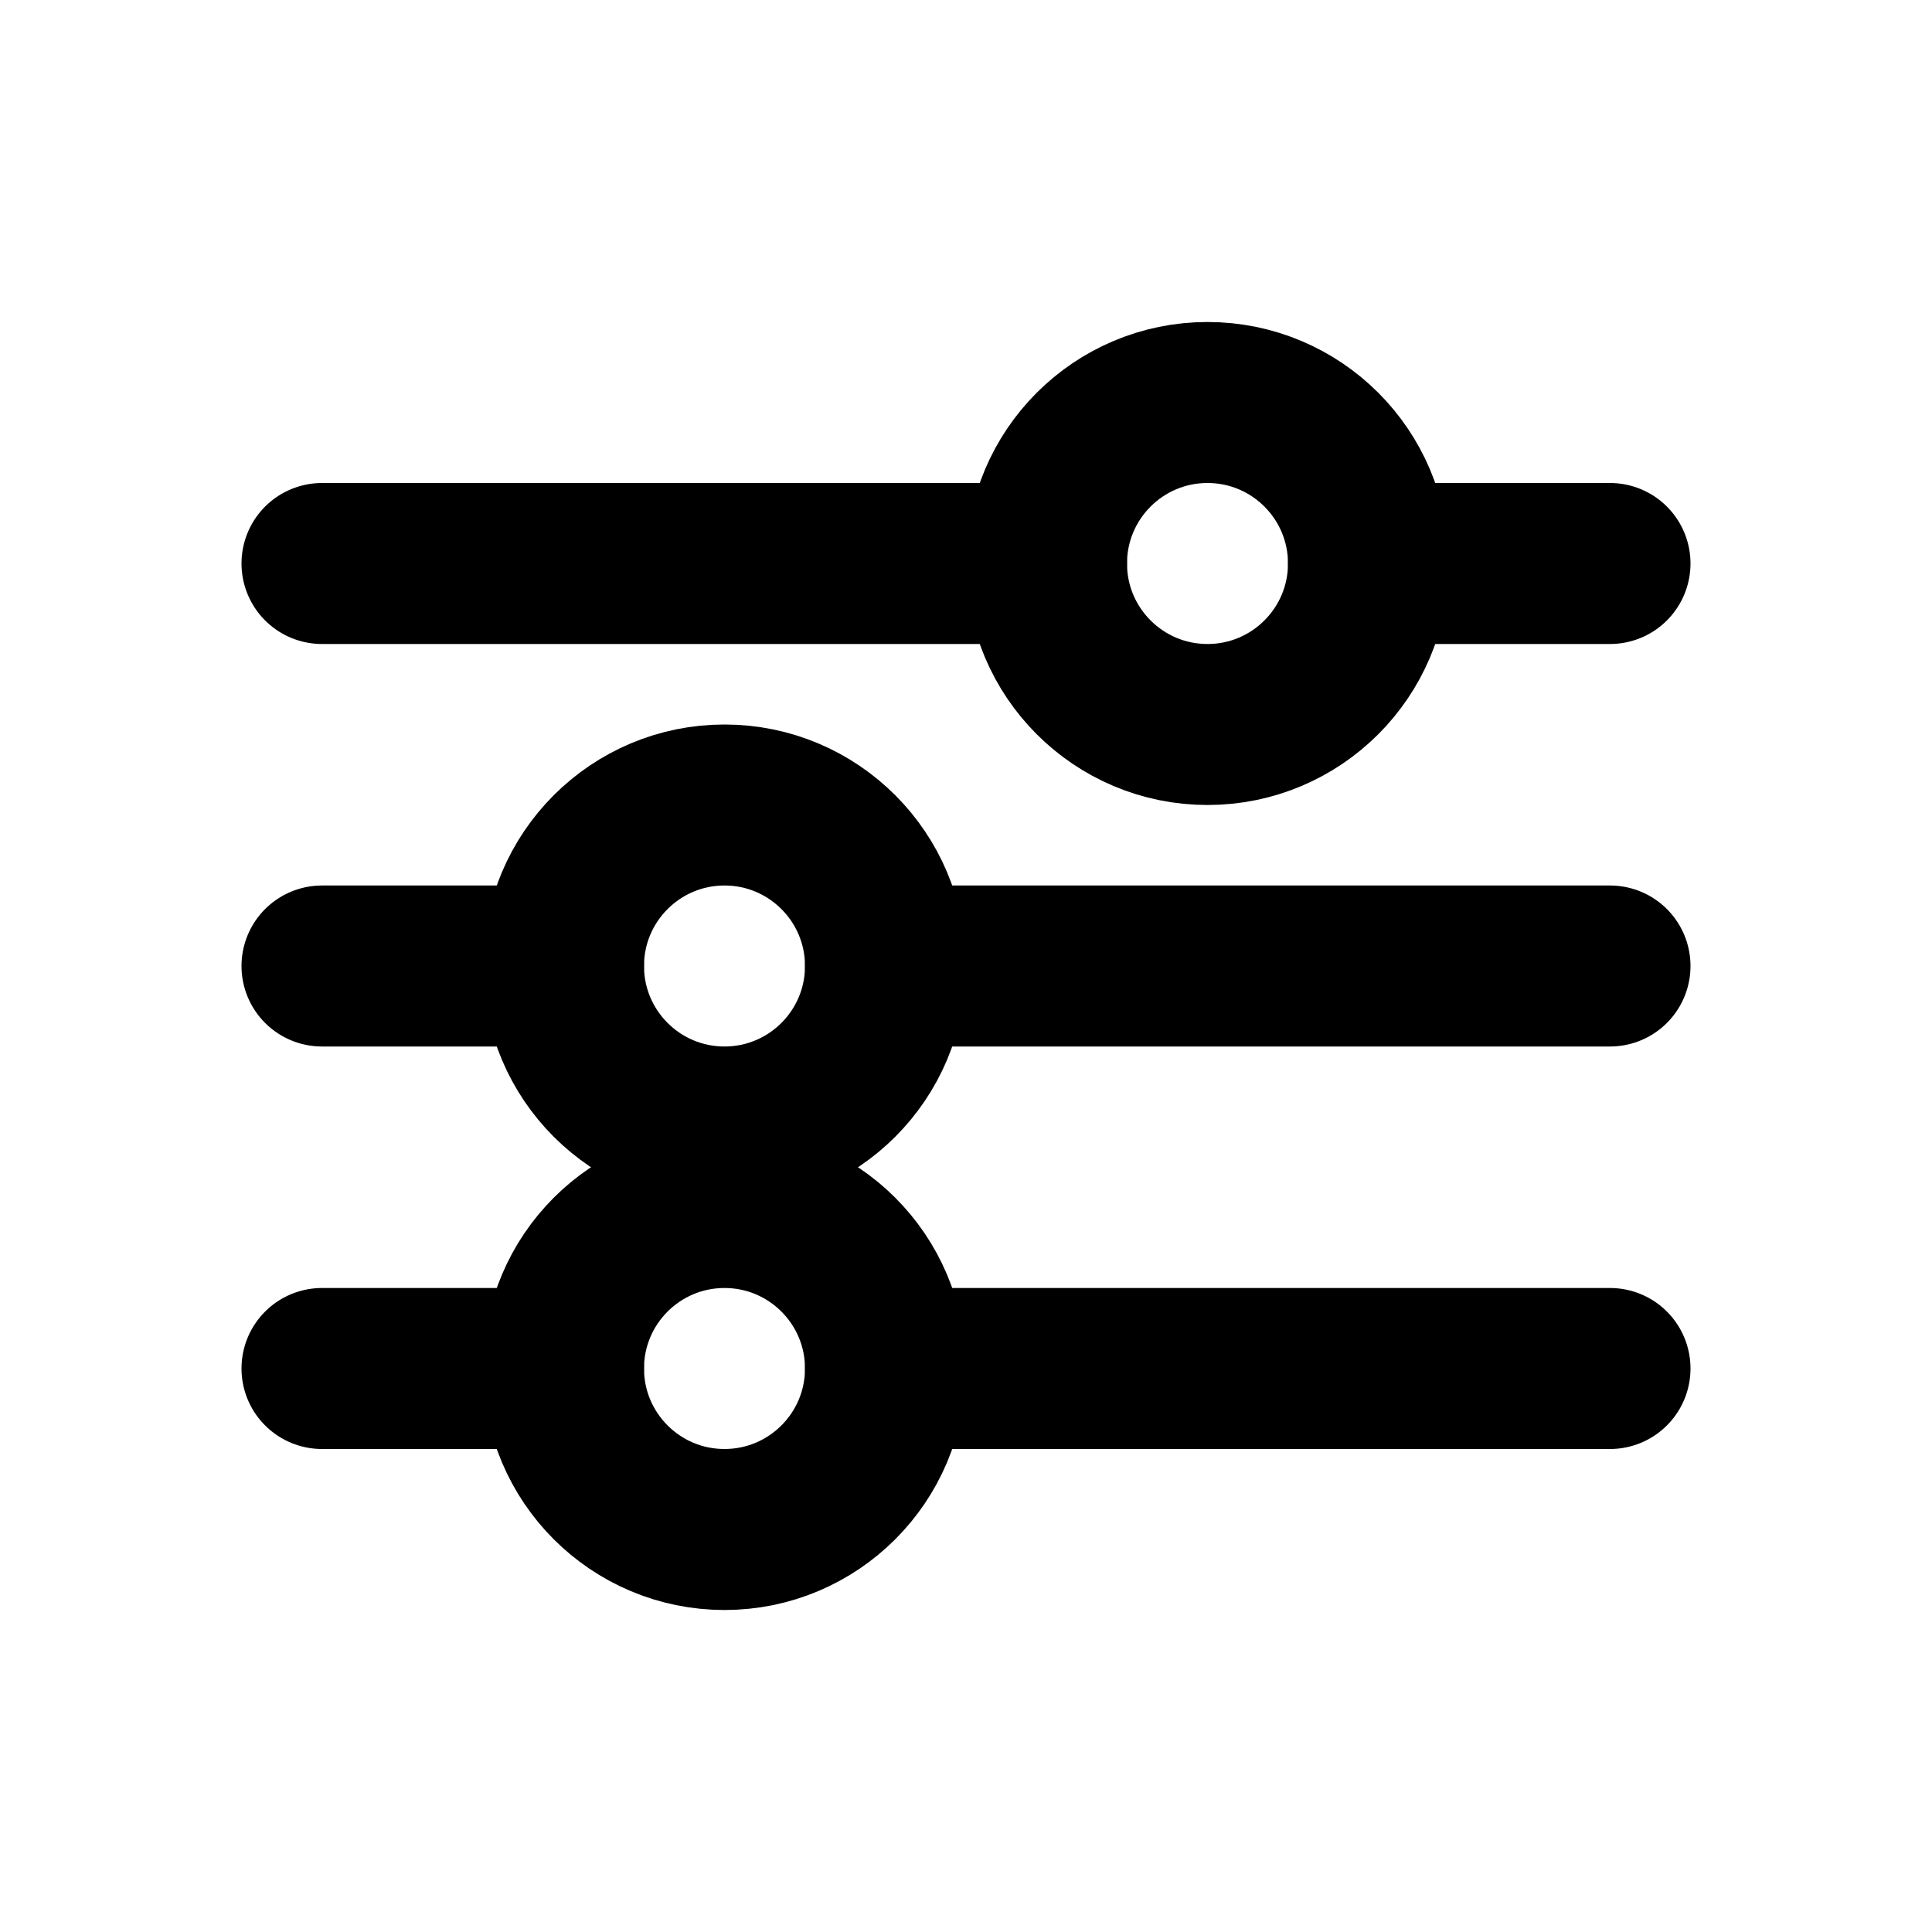
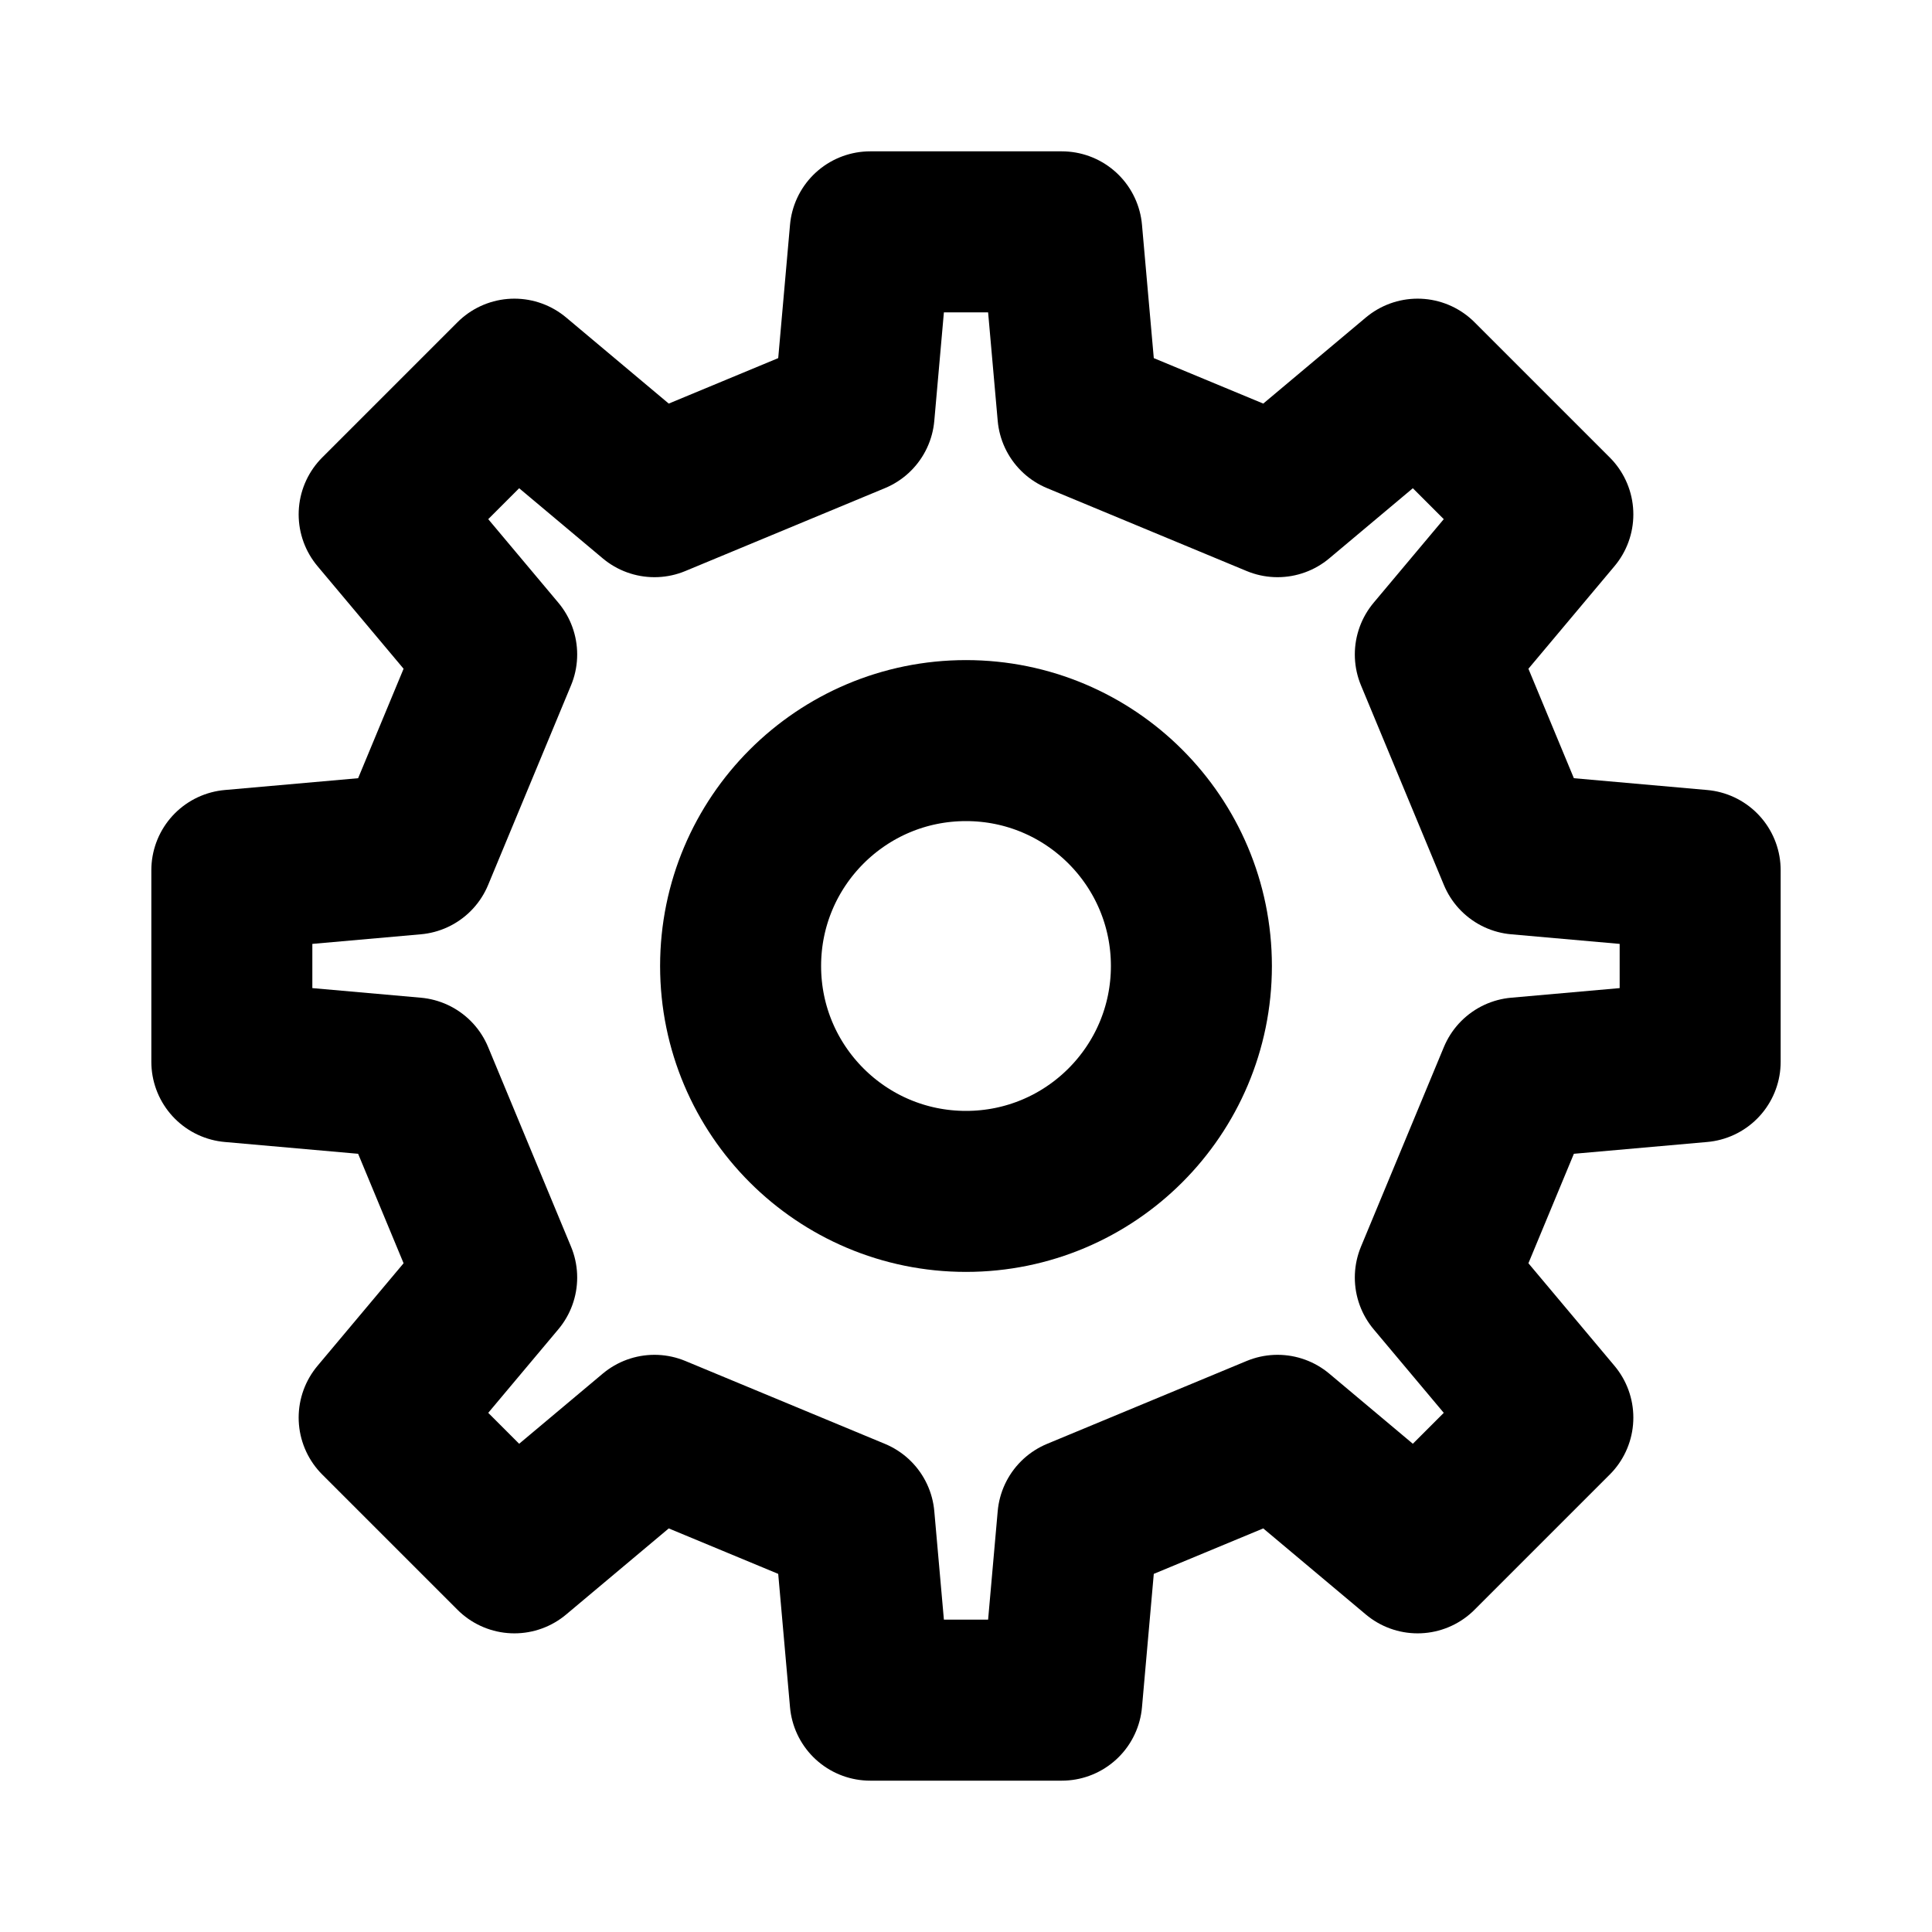
<svg xmlns="http://www.w3.org/2000/svg" viewBox="0 0 24 24">
-   <g fill="none" stroke="#000" stroke-width="2" stroke-linecap="round">
-     <path d="M4 7h9M17 7h3M4 17h3M11 17h9M4 12h3M11 12h9" />
-     <circle cx="15" cy="7" r="2" />
-     <circle cx="9" cy="17" r="2" />
-     <circle cx="9" cy="12" r="2" />
+   <g fill="none" stroke="#000" stroke-width="2" stroke-linecap="round" stroke-linejoin="round">
+     <path d="M18.86 10.61 L21.12 10.81 L21.12 13.19 L18.86 13.39 L17.83 15.87 L19.29 17.61 L17.61 19.29 L15.87 17.83 L13.39 18.86 L13.19 21.12 L10.81 21.12 L10.61 18.86 L8.13 17.83 L6.39 19.29 L4.71 17.61 L6.17 15.87 L5.14 13.39 L2.88 13.19 L2.88 10.81 L5.14 10.61 L6.17 8.13 L4.71 6.39 L6.39 4.71 L8.13 6.17 L10.61 5.14 L10.81 2.88 L13.19 2.88 L13.39 5.14 L15.87 6.17 L17.61 4.71 L19.29 6.39 L17.83 8.13 Z" />
+     <circle cx="12" cy="12" r="2.8" />
  </g>
</svg>
